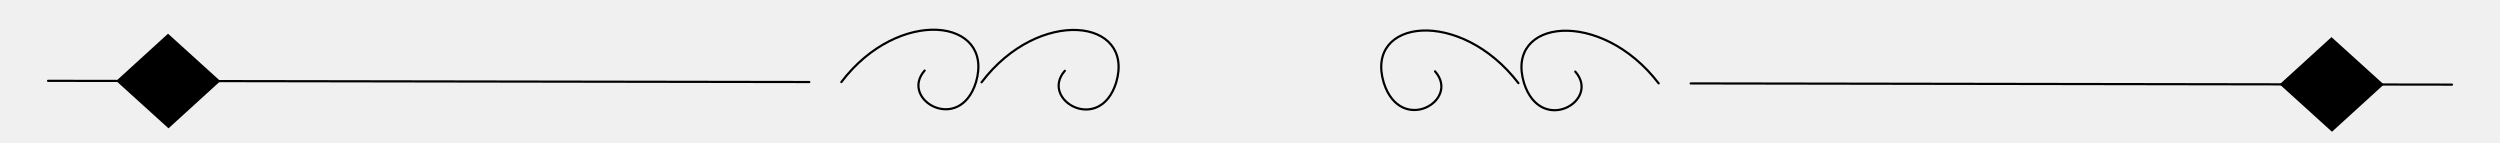
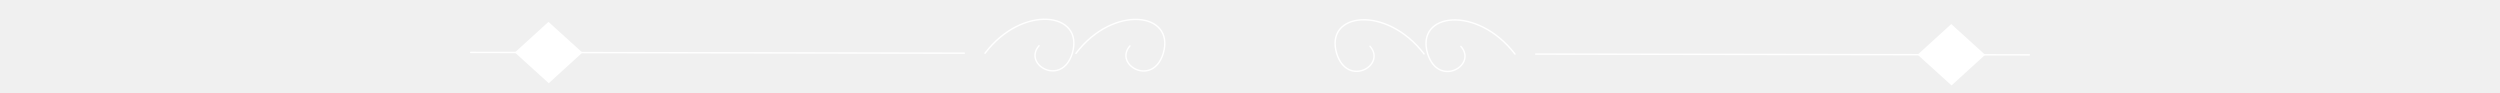
- <svg xmlns="http://www.w3.org/2000/svg" viewBox="0 0 398.031 22.616" width="398.031" height="22.616">
-   <path d="M7.654 12.868 L128.85 13.059" fill="none" stroke="#000000" stroke-width="0.35" stroke-linecap="round" stroke-linejoin="round" />
-   <path d="M269.182 13.281 L390.377 13.472" fill="none" stroke="#000000" stroke-width="0.35" stroke-linecap="round" stroke-linejoin="round" />
-   <path d="M133.953 13.067 C143.079 1.028 158.397 2.907 155.385 13.101 C152.773 21.442 143.152 15.864 147.211 11.234" fill="none" stroke="#000000" stroke-width="0.35" stroke-linecap="round" stroke-linejoin="round" />
-   <path d="M156.278 13.103 C165.404 1.063 180.722 2.942 177.711 13.136 C175.099 21.477 165.477 15.899 169.537 11.269" fill="none" stroke="#000000" stroke-width="0.35" stroke-linecap="round" stroke-linejoin="round" />
-   <path d="M241.753 13.238 C232.508 1.169 217.208 2.999 220.321 13.204 C223.015 21.553 232.582 16.005 228.476 11.362" fill="none" stroke="#000000" stroke-width="0.35" stroke-linecap="round" stroke-linejoin="round" />
-   <path d="M264.079 13.273 C254.834 1.204 239.534 3.035 242.646 13.239 C245.341 21.588 254.907 16.04 250.802 11.398" fill="none" stroke="#000000" stroke-width="0.35" stroke-linecap="round" stroke-linejoin="round" />
-   <path d="M26.753 5.365 L35.083 12.911 L26.828 20.432 L18.498 12.885 L26.753 5.365 Z" fill="#000000" fill-rule="evenodd" stroke="none" />
-   <path d="M371.204 5.908 L379.533 13.455 L371.278 20.976 L362.948 13.429 L371.204 5.908 Z" fill="#000000" fill-rule="evenodd" stroke="none" />
+ <svg xmlns="http://www.w3.org/2000/svg" width="950" height="35" viewBox="0 0 950 35" fill="none">
+   <path d="M178.858 19.914 L366.414 20.21" fill="none" stroke="white" stroke-width="0.542" stroke-linecap="round" stroke-linejoin="round" />
+   <path d="M583.586 20.553 L771.142 20.849" fill="none" stroke="white" stroke-width="0.542" stroke-linecap="round" stroke-linejoin="round" />
+   <path d="M374.312 20.223 C388.434 1.591 412.14 4.498 407.479 20.275 C403.437 33.183 388.548 24.55 394.83 17.385" fill="none" stroke="white" stroke-width="0.542" stroke-linecap="round" stroke-linejoin="round" />
+   <path d="M408.861 20.277 C422.984 1.645 446.69 4.553 442.029 20.329 C437.987 33.237 423.098 24.604 429.38 17.44" fill="none" stroke="white" stroke-width="0.542" stroke-linecap="round" stroke-linejoin="round" />
+   <path d="M541.139 20.486 C526.832 1.81 503.154 4.642 507.971 20.434 C512.141 33.355 526.945 24.768 520.592 17.584" fill="none" stroke="white" stroke-width="0.542" stroke-linecap="round" stroke-linejoin="round" />
+   <path d="M575.688 20.541 C561.381 1.864 537.704 4.697 542.52 20.488 C546.691 33.409 561.495 24.823 555.142 17.638" fill="none" stroke="white" stroke-width="0.542" stroke-linecap="round" stroke-linejoin="round" />
+   <path d="M208.414 8.302 L221.305 19.981 L208.53 31.619 L195.639 19.941 L208.414 8.302 Z" fill-rule="evenodd" clip-rule="evenodd" fill="white" stroke="none" />
+   <path d="M741.47 9.144 L754.361 20.823 L741.586 32.461 L728.695 20.782 L741.47 9.144 Z" fill-rule="evenodd" clip-rule="evenodd" fill="white" stroke="none" />
</svg>
